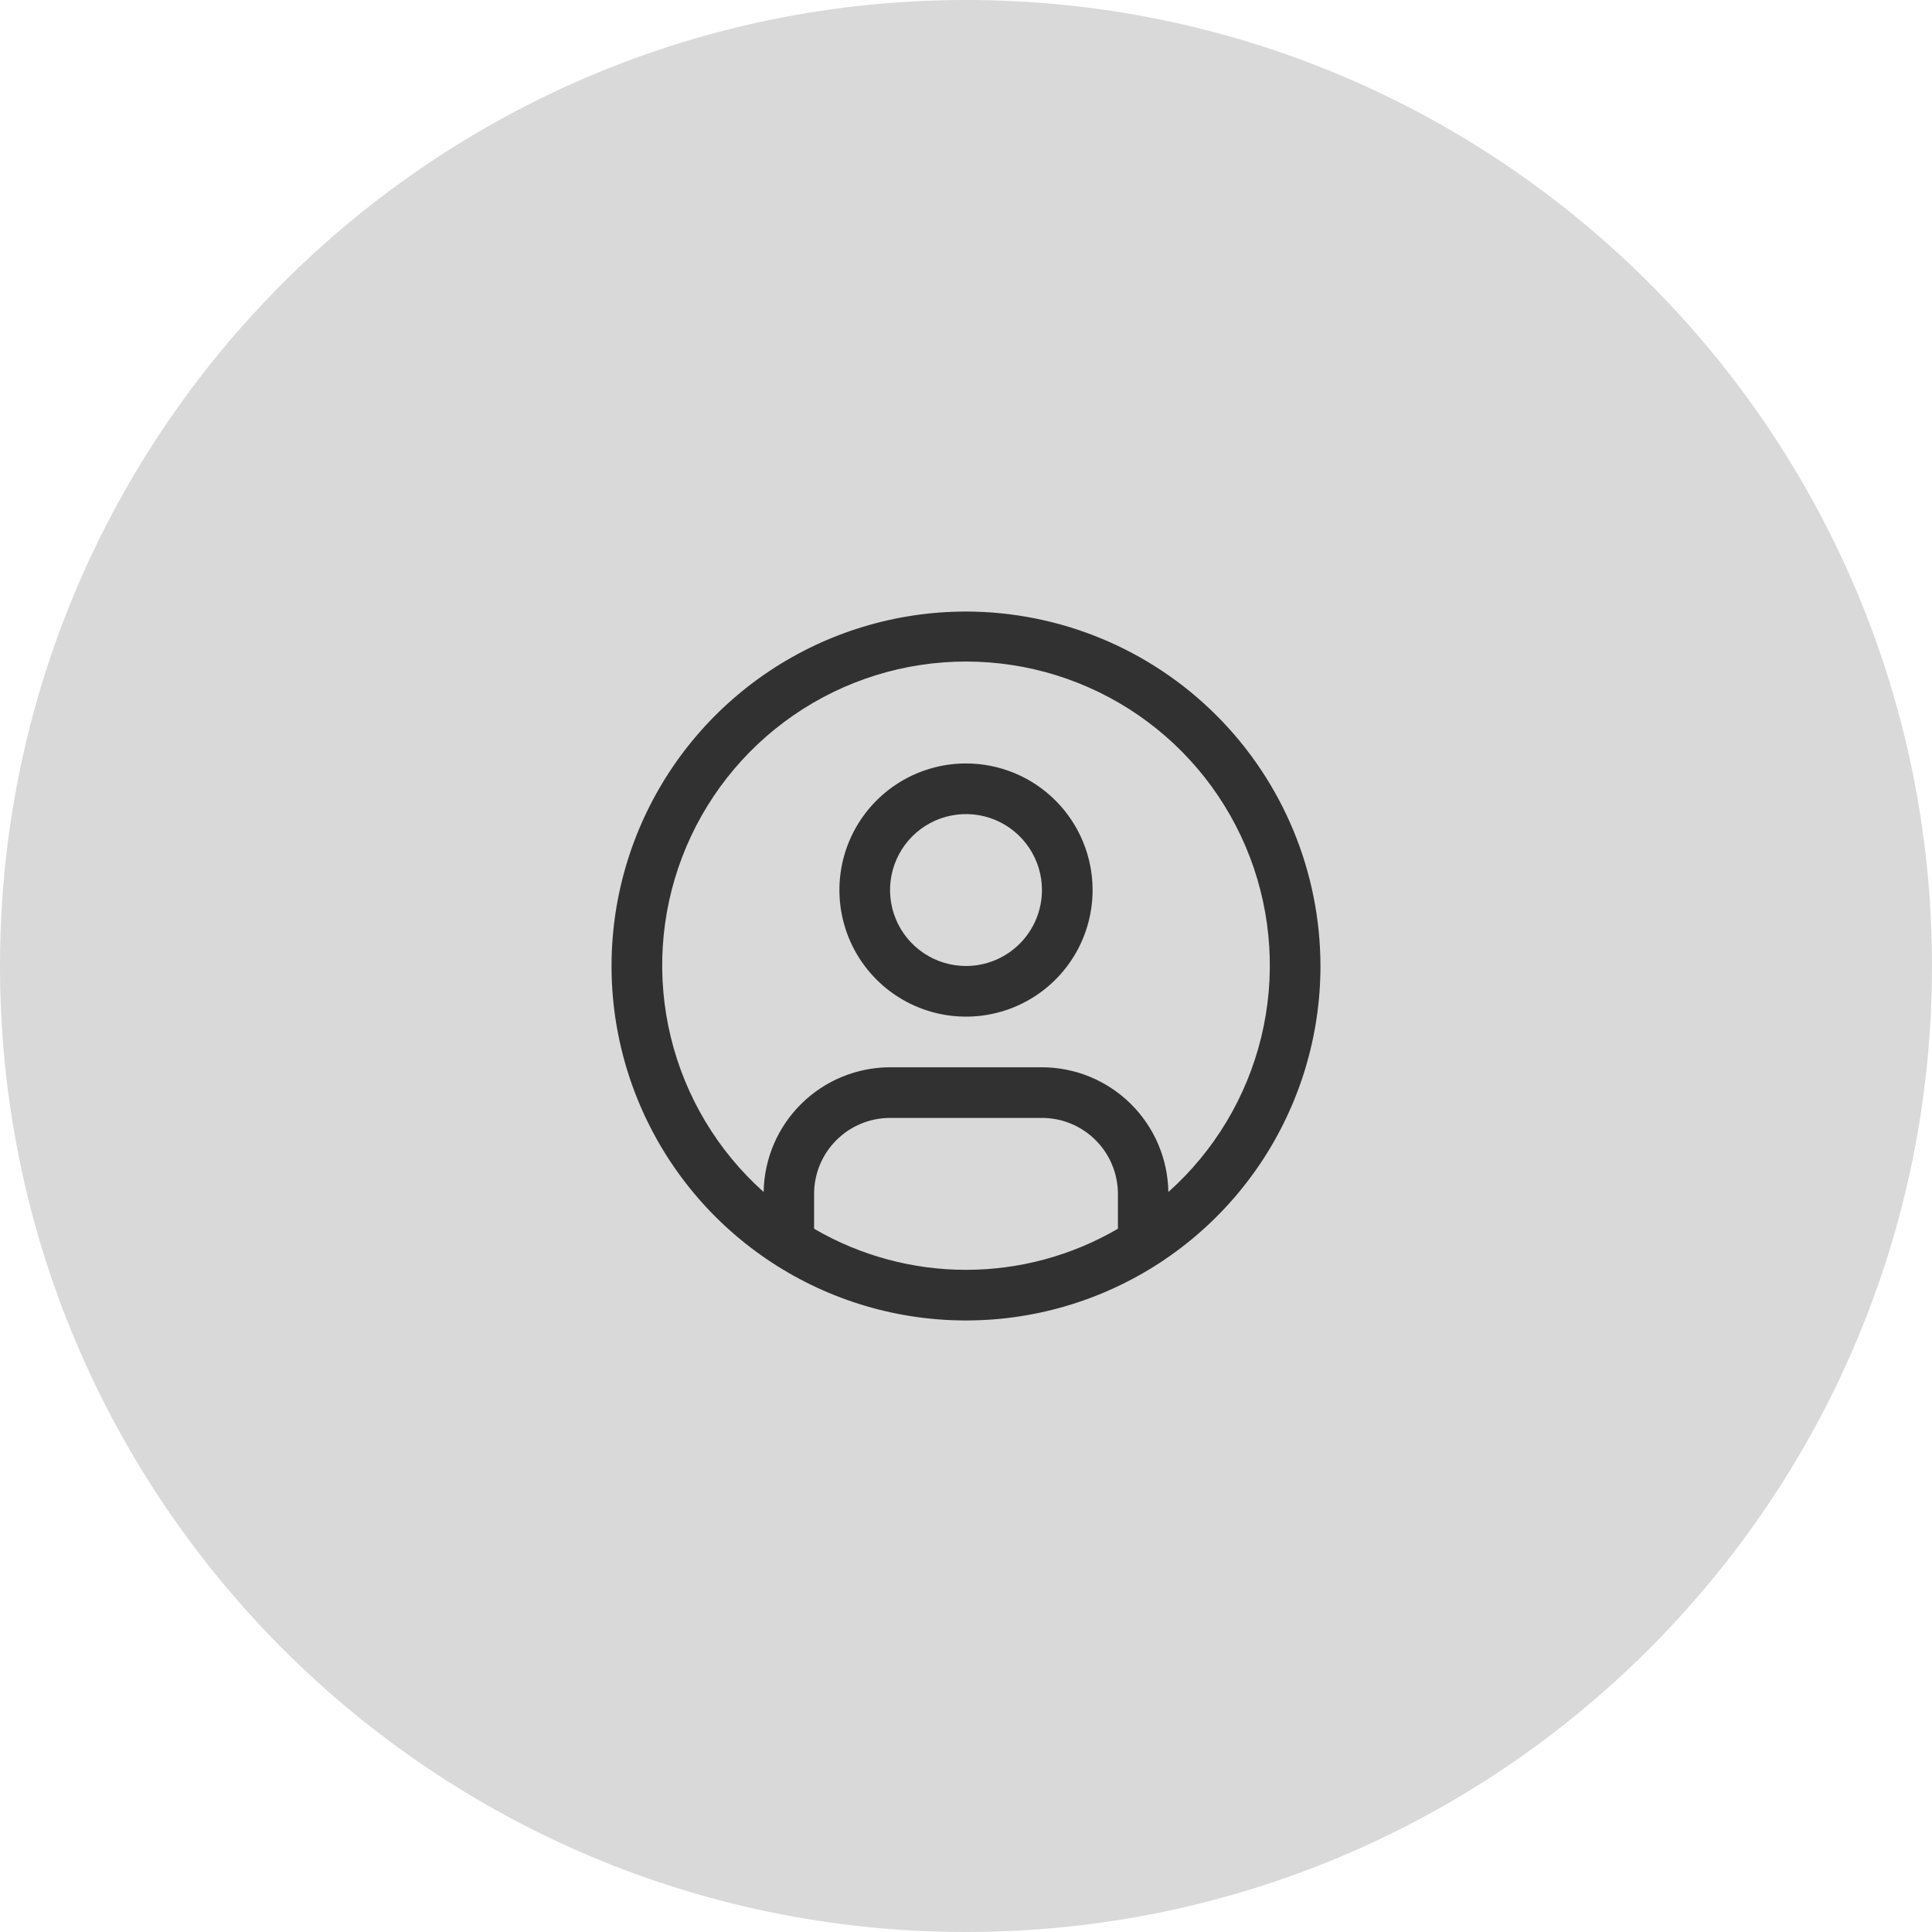
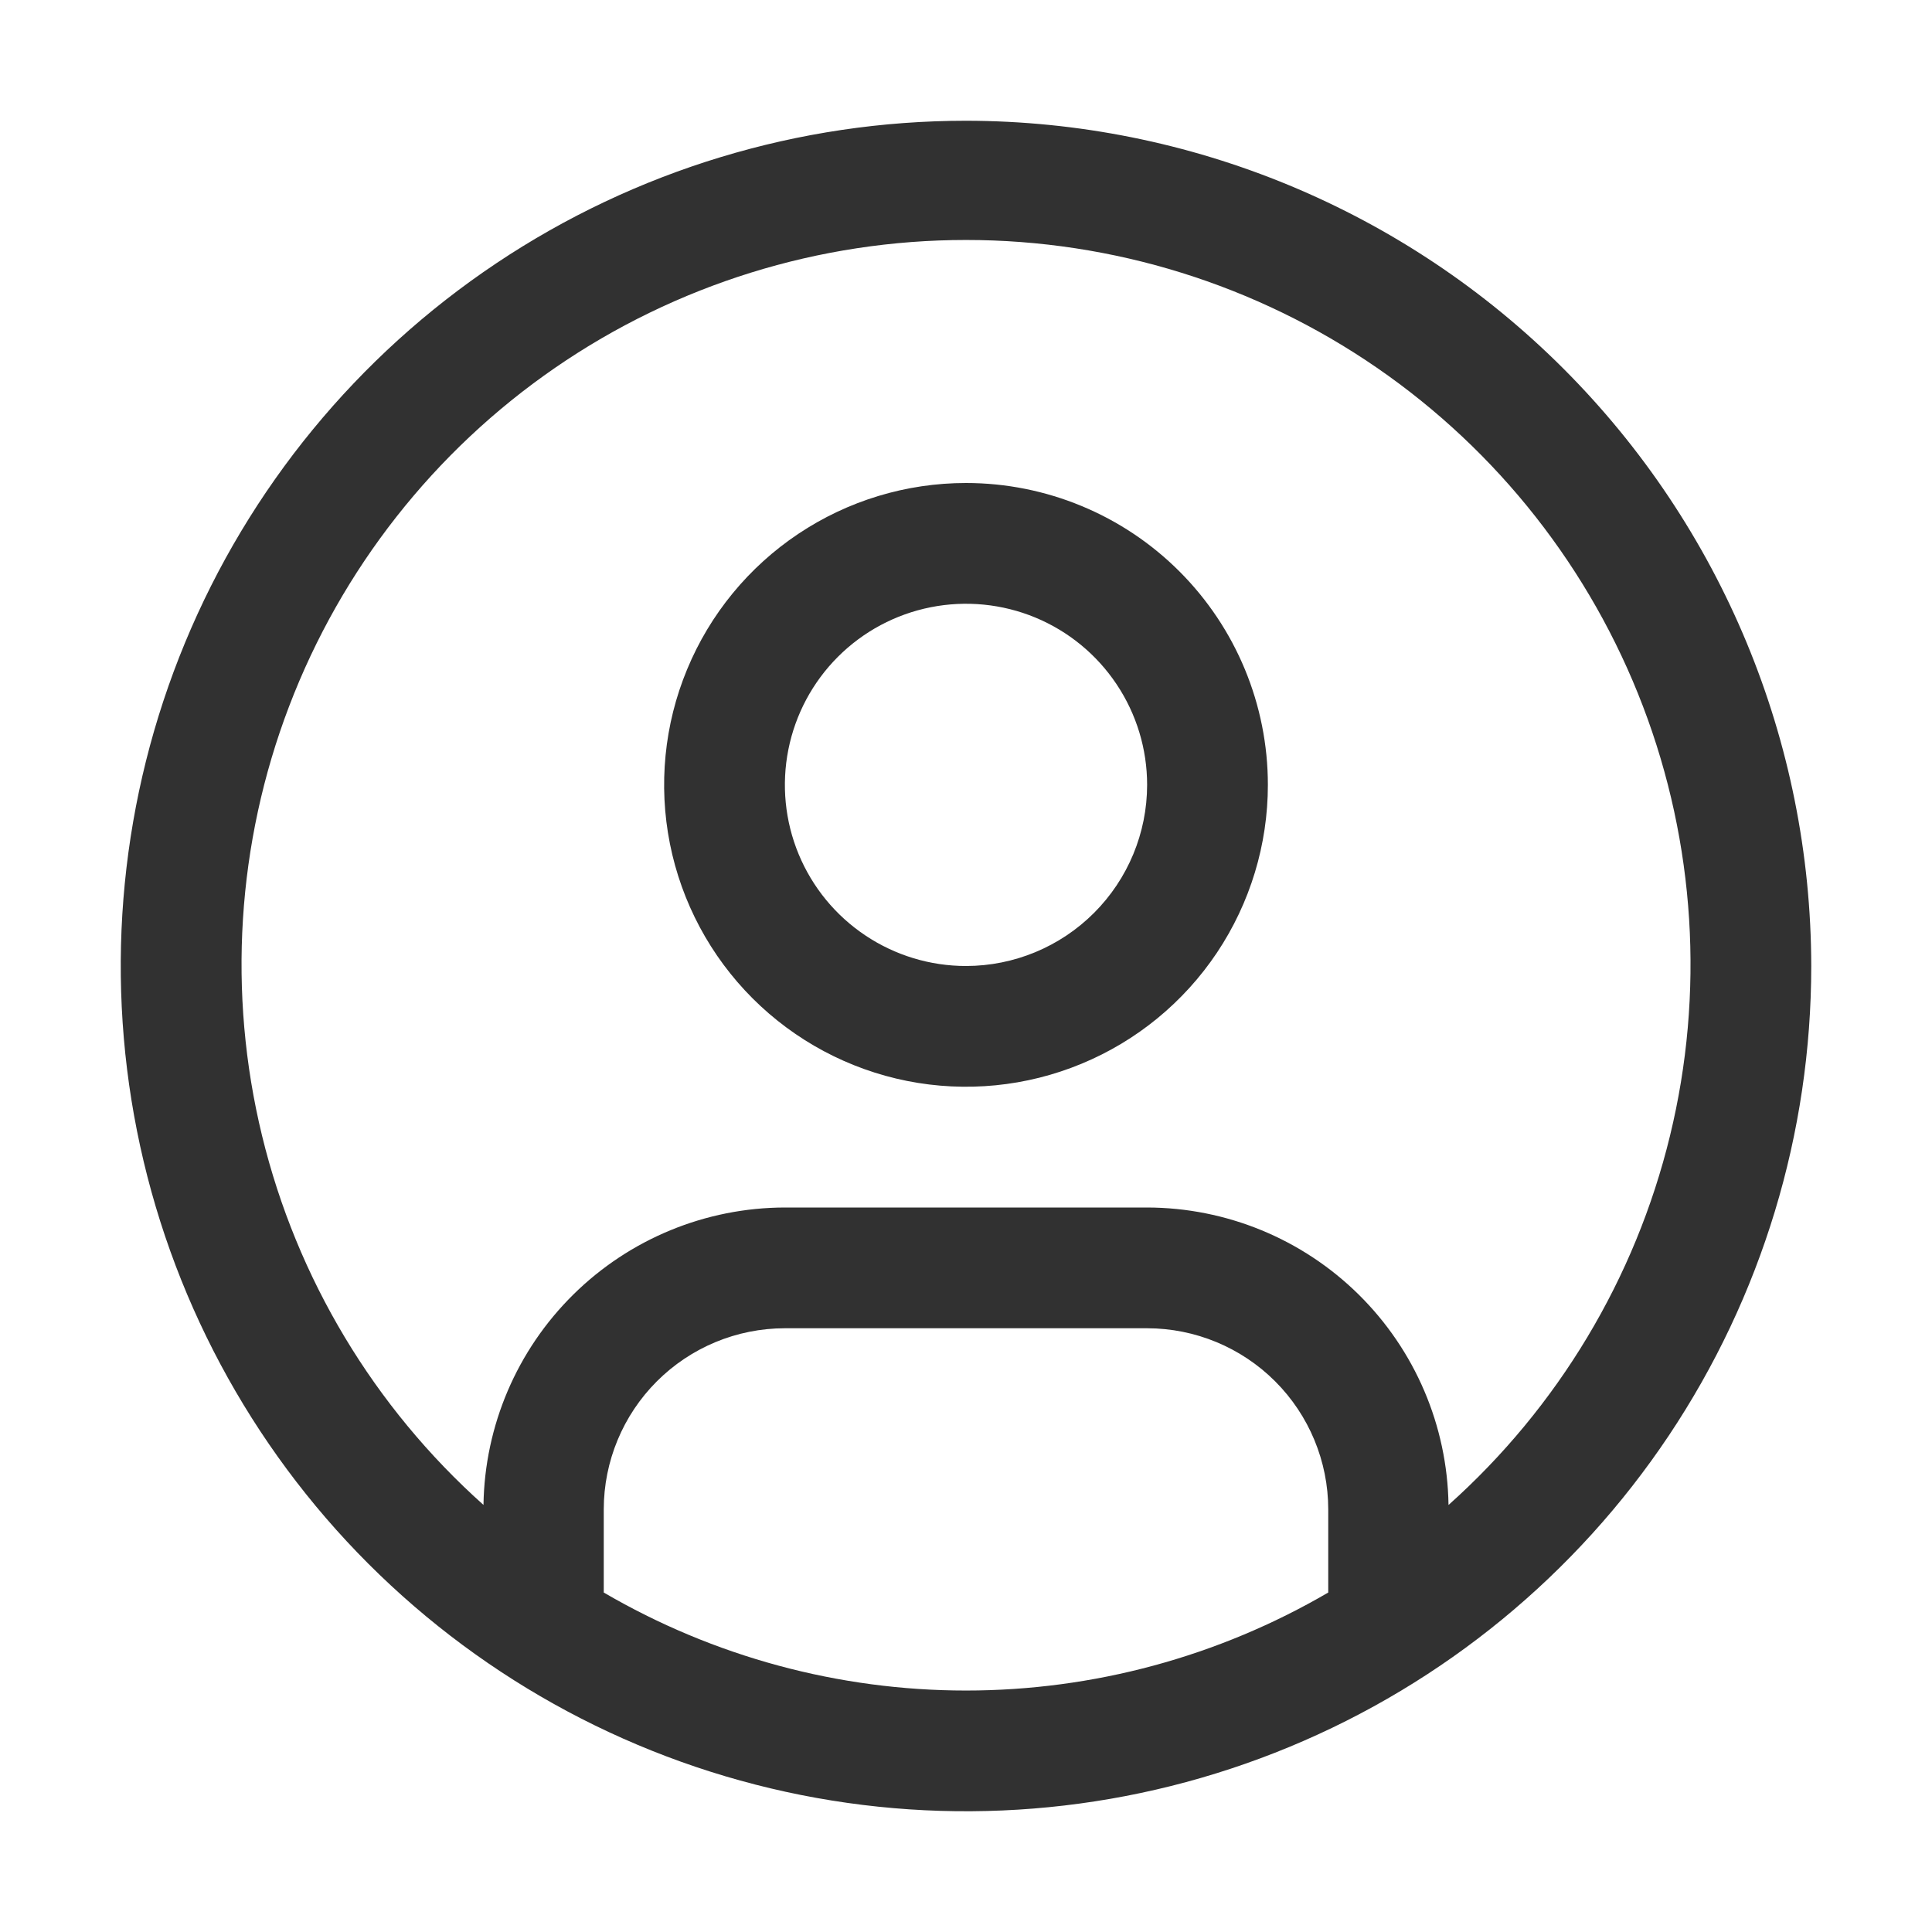
- <svg xmlns="http://www.w3.org/2000/svg" width="124" height="124" viewBox="0 0 124 124" fill="none">
-   <circle cx="62" cy="62" r="62" fill="#D9D9D9" />
-   <path d="M62 49C60.393 49 58.822 49.477 57.486 50.369C56.15 51.262 55.108 52.531 54.493 54.016C53.879 55.5 53.718 57.134 54.031 58.71C54.345 60.286 55.118 61.734 56.255 62.87C57.391 64.007 58.839 64.78 60.415 65.094C61.991 65.407 63.625 65.246 65.109 64.632C66.594 64.017 67.863 62.975 68.756 61.639C69.648 60.303 70.125 58.732 70.125 57.125C70.125 54.97 69.269 52.904 67.745 51.38C66.222 49.856 64.155 49 62 49ZM62 62C61.036 62 60.093 61.714 59.292 61.178C58.49 60.643 57.865 59.881 57.496 58.991C57.127 58.1 57.031 57.12 57.219 56.174C57.407 55.228 57.871 54.36 58.553 53.678C59.235 52.996 60.103 52.532 61.049 52.344C61.995 52.156 62.975 52.252 63.866 52.621C64.756 52.99 65.518 53.615 66.053 54.417C66.589 55.218 66.875 56.161 66.875 57.125C66.874 58.417 66.36 59.657 65.446 60.571C64.532 61.485 63.292 61.999 62 62Z" fill="#313131" />
-   <path d="M62 39.25C57.501 39.25 53.102 40.584 49.361 43.084C45.62 45.584 42.704 49.137 40.982 53.294C39.26 57.451 38.809 62.025 39.687 66.438C40.565 70.851 42.732 74.905 45.913 78.087C49.095 81.268 53.149 83.435 57.562 84.313C61.975 85.191 66.549 84.74 70.706 83.018C74.863 81.296 78.416 78.38 80.916 74.639C83.416 70.898 84.75 66.499 84.75 62C84.743 55.968 82.344 50.186 78.079 45.921C73.814 41.656 68.032 39.257 62 39.25ZM52.25 78.863V76.625C52.251 75.332 52.765 74.093 53.679 73.179C54.593 72.265 55.833 71.751 57.125 71.75H66.875C68.168 71.751 69.407 72.265 70.321 73.179C71.235 74.093 71.749 75.332 71.75 76.625V78.863C68.791 80.59 65.426 81.501 62 81.501C58.574 81.501 55.209 80.59 52.25 78.863ZM74.987 76.505C74.955 74.373 74.086 72.34 72.569 70.843C71.052 69.345 69.007 68.504 66.875 68.5H57.125C54.993 68.504 52.949 69.345 51.431 70.843C49.914 72.34 49.045 74.373 49.013 76.505C46.066 73.874 43.988 70.409 43.054 66.571C42.12 62.732 42.373 58.7 43.782 55.009C45.19 51.318 47.686 48.142 50.939 45.9C54.193 43.659 58.05 42.459 62.001 42.459C65.951 42.459 69.809 43.659 73.062 45.9C76.316 48.142 78.812 51.318 80.22 55.009C81.628 58.7 81.882 62.732 80.948 66.571C80.014 70.409 77.936 73.874 74.989 76.505H74.987Z" fill="#313131" />
+ <svg xmlns="http://www.w3.org/2000/svg" width="52" height="52" viewBox="0 0 52 52" fill="none">
+   <path d="M26 13C24.393 13 22.822 13.476 21.486 14.369C20.15 15.262 19.108 16.531 18.494 18.016C17.878 19.5 17.718 21.134 18.031 22.71C18.345 24.286 19.119 25.734 20.255 26.87C21.391 28.006 22.839 28.78 24.415 29.094C25.991 29.407 27.625 29.247 29.109 28.631C30.594 28.017 31.863 26.975 32.756 25.639C33.648 24.303 34.125 22.732 34.125 21.125C34.125 18.97 33.269 16.904 31.745 15.38C30.221 13.856 28.155 13 26 13ZM26 26C25.036 26 24.093 25.714 23.292 25.178C22.49 24.643 21.865 23.881 21.496 22.991C21.127 22.1 21.031 21.12 21.219 20.174C21.407 19.228 21.871 18.36 22.553 17.678C23.235 16.996 24.103 16.532 25.049 16.344C25.995 16.156 26.975 16.252 27.866 16.621C28.756 16.99 29.518 17.615 30.053 18.417C30.589 19.218 30.875 20.161 30.875 21.125C30.874 22.418 30.36 23.657 29.446 24.571C28.532 25.485 27.293 25.999 26 26Z" fill="#313131" />
+   <path d="M26 3.25C21.5 3.25 17.102 4.584 13.361 7.084C9.62 9.584 6.704 13.137 4.982 17.294C3.26 21.451 2.809 26.025 3.687 30.438C4.565 34.851 6.732 38.905 9.913 42.087C13.095 45.268 17.149 47.435 21.562 48.313C25.975 49.191 30.549 48.74 34.706 47.018C38.863 45.296 42.416 42.38 44.916 38.639C47.416 34.898 48.75 30.5 48.75 26C48.743 19.968 46.344 14.186 42.079 9.921C37.814 5.656 32.032 3.257 26 3.25ZM16.25 42.863V40.625C16.251 39.333 16.765 38.093 17.679 37.179C18.593 36.265 19.832 35.751 21.125 35.75H30.875C32.167 35.751 33.407 36.265 34.321 37.179C35.235 38.093 35.749 39.333 35.75 40.625V42.863C32.791 44.59 29.426 45.501 26 45.501C22.574 45.501 19.209 44.59 16.25 42.863ZM38.987 40.505C38.955 38.373 38.086 36.34 36.569 34.843C35.051 33.345 33.007 32.504 30.875 32.5H21.125C18.993 32.504 16.948 33.345 15.431 34.843C13.914 36.34 13.045 38.373 13.013 40.505C10.066 37.873 7.988 34.409 7.054 30.571C6.12 26.732 6.373 22.7 7.782 19.009C9.19 15.318 11.686 12.142 14.939 9.9C18.193 7.659 22.05 6.459 26.001 6.459C29.951 6.459 33.809 7.659 37.062 9.9C40.316 12.142 42.812 15.318 44.22 19.009C45.628 22.7 45.882 26.732 44.948 30.571C44.014 34.409 41.935 37.873 38.989 40.505H38.987Z" fill="#313131" />
</svg>
